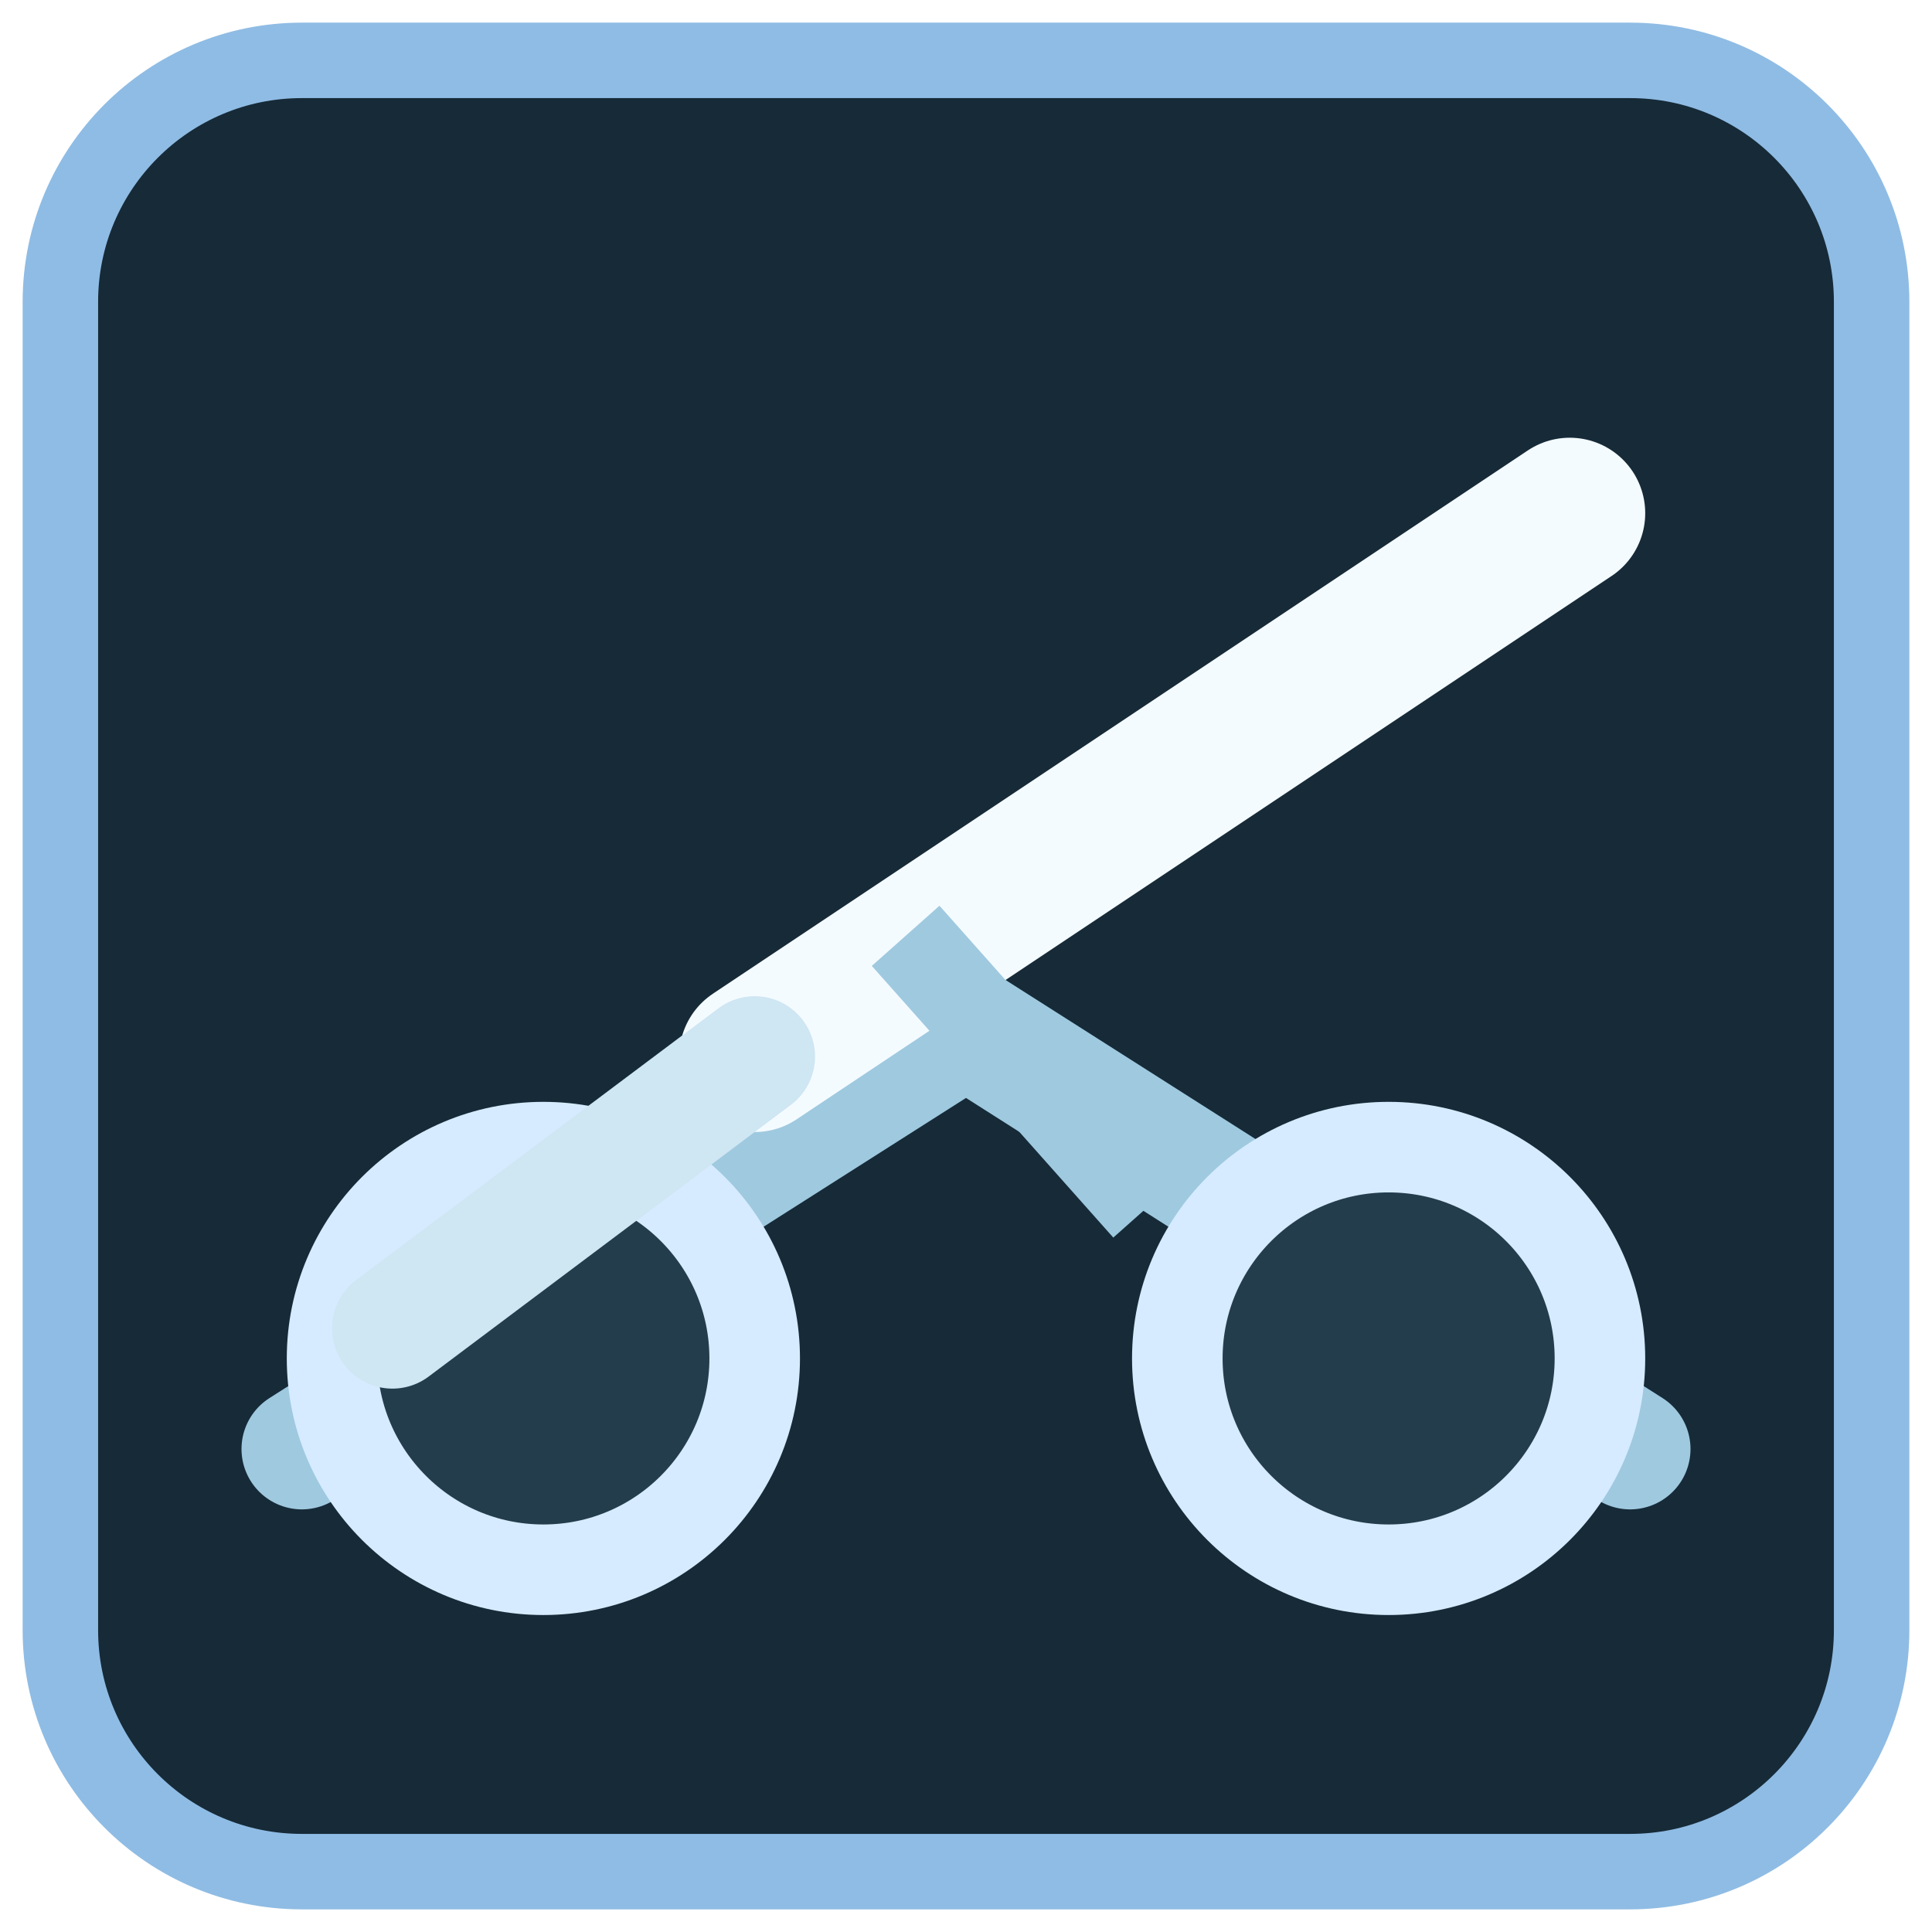
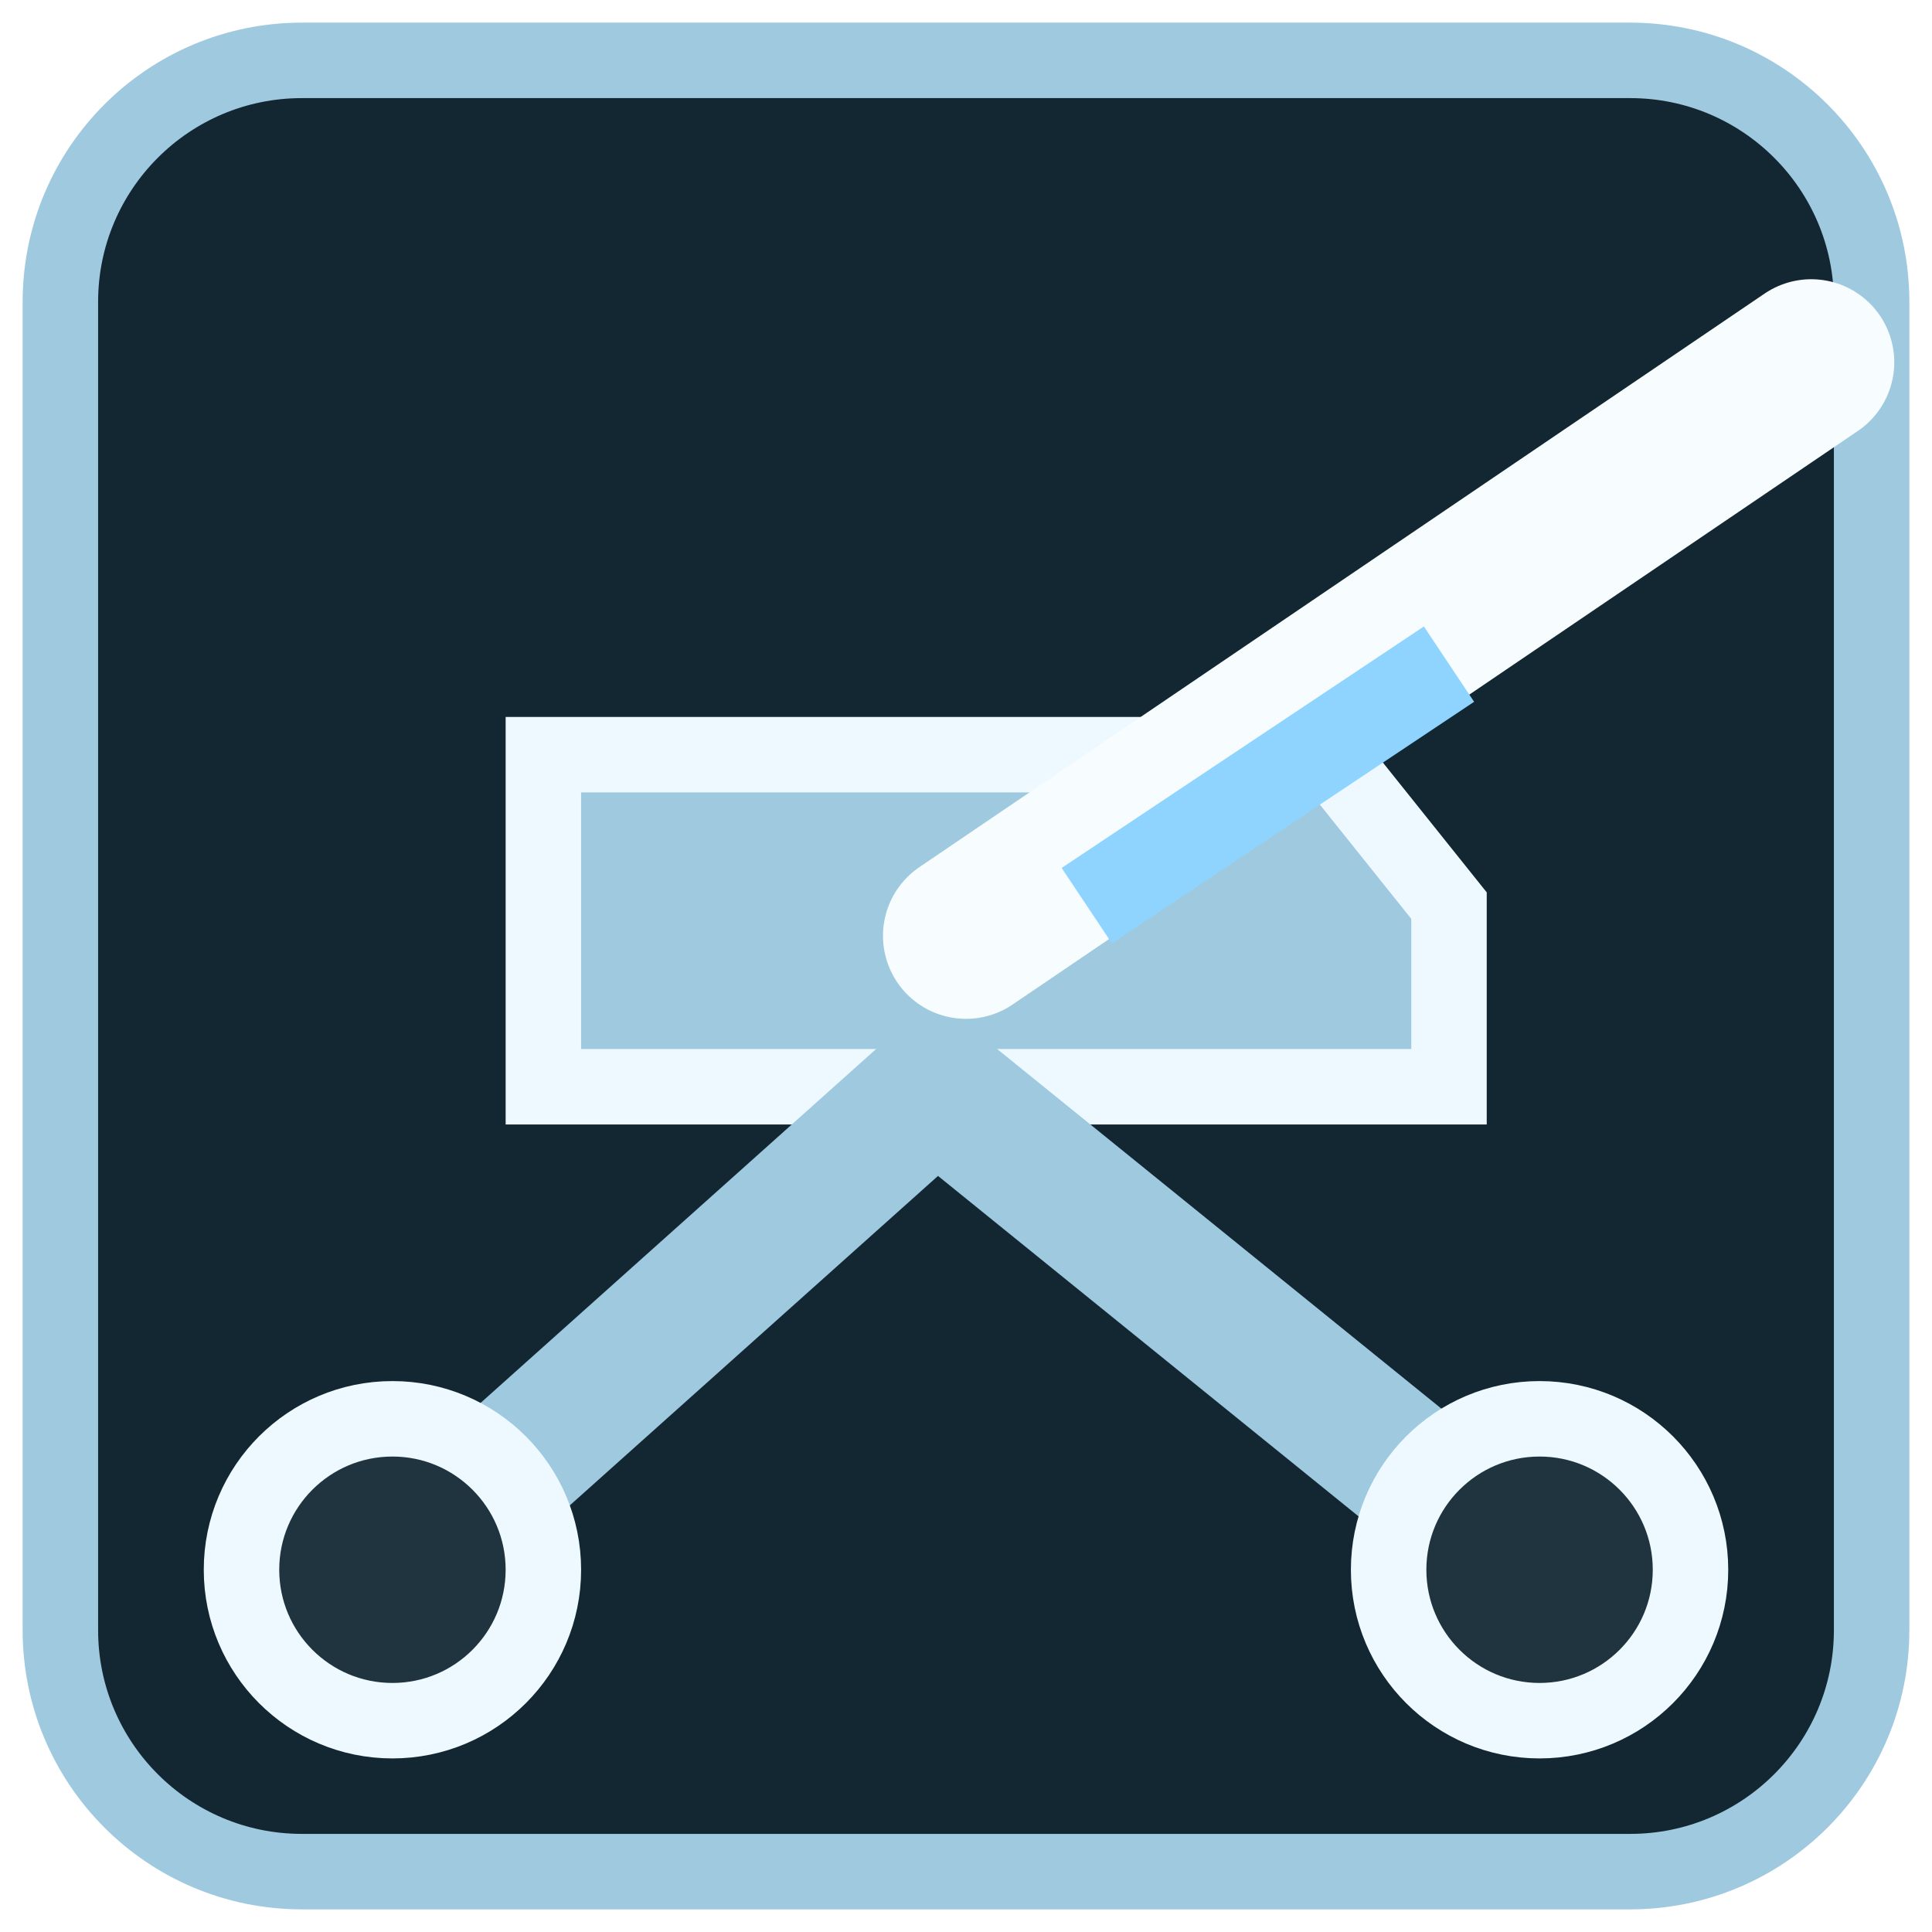
<svg xmlns="http://www.w3.org/2000/svg" viewBox="0 0 64 64">
-   <rect x="2" y="2" width="60" height="60" rx="8" fill="#162a38" stroke="#8fbce4" stroke-width="2.5" />
-   <path d="M10 48 L32 34 L54 48" fill="none" stroke="#9fc9df" stroke-width="4" stroke-linecap="round" />
-   <circle cx="18" cy="45" r="7" fill="#243d4d" stroke="#d6ebff" stroke-width="3" />
-   <circle cx="46" cy="45" r="7" fill="#243d4d" stroke="#d6ebff" stroke-width="3" />
-   <path d="M25 35 L52 17" stroke="#f4fbff" stroke-width="5" stroke-linecap="round" />
-   <path d="M25 35 L13 44" stroke="#cfe6f3" stroke-width="4" stroke-linecap="round" />
-   <path d="M30 31 L38 40" stroke="#9fc9df" stroke-width="3" />
+   <rect x="2" y="2" width="60" height="60" rx="8" fill="#132733" stroke="#9fc9df" stroke-width="2.5" />
+   <path d="M18 25 H44 L48 30 V36 H18 Z" fill="#9fc9df" stroke="#eef8ff" stroke-width="2.5" />
+   <path d="M32 31 L60 12" stroke="#f7fdff" stroke-width="5.5" stroke-linecap="round" />
+   <path d="M36 30 L48 22" stroke="#8fd4ff" stroke-width="3" />
+   <path d="M31 36 L12 53 M31 36 L52 53" stroke="#9fc9df" stroke-width="4.5" stroke-linecap="round" />
+   <circle cx="13" cy="52" r="5" fill="#20343f" stroke="#eef8ff" stroke-width="2.5" />
+   <circle cx="51" cy="52" r="5" fill="#20343f" stroke="#eef8ff" stroke-width="2.5" />
</svg>
